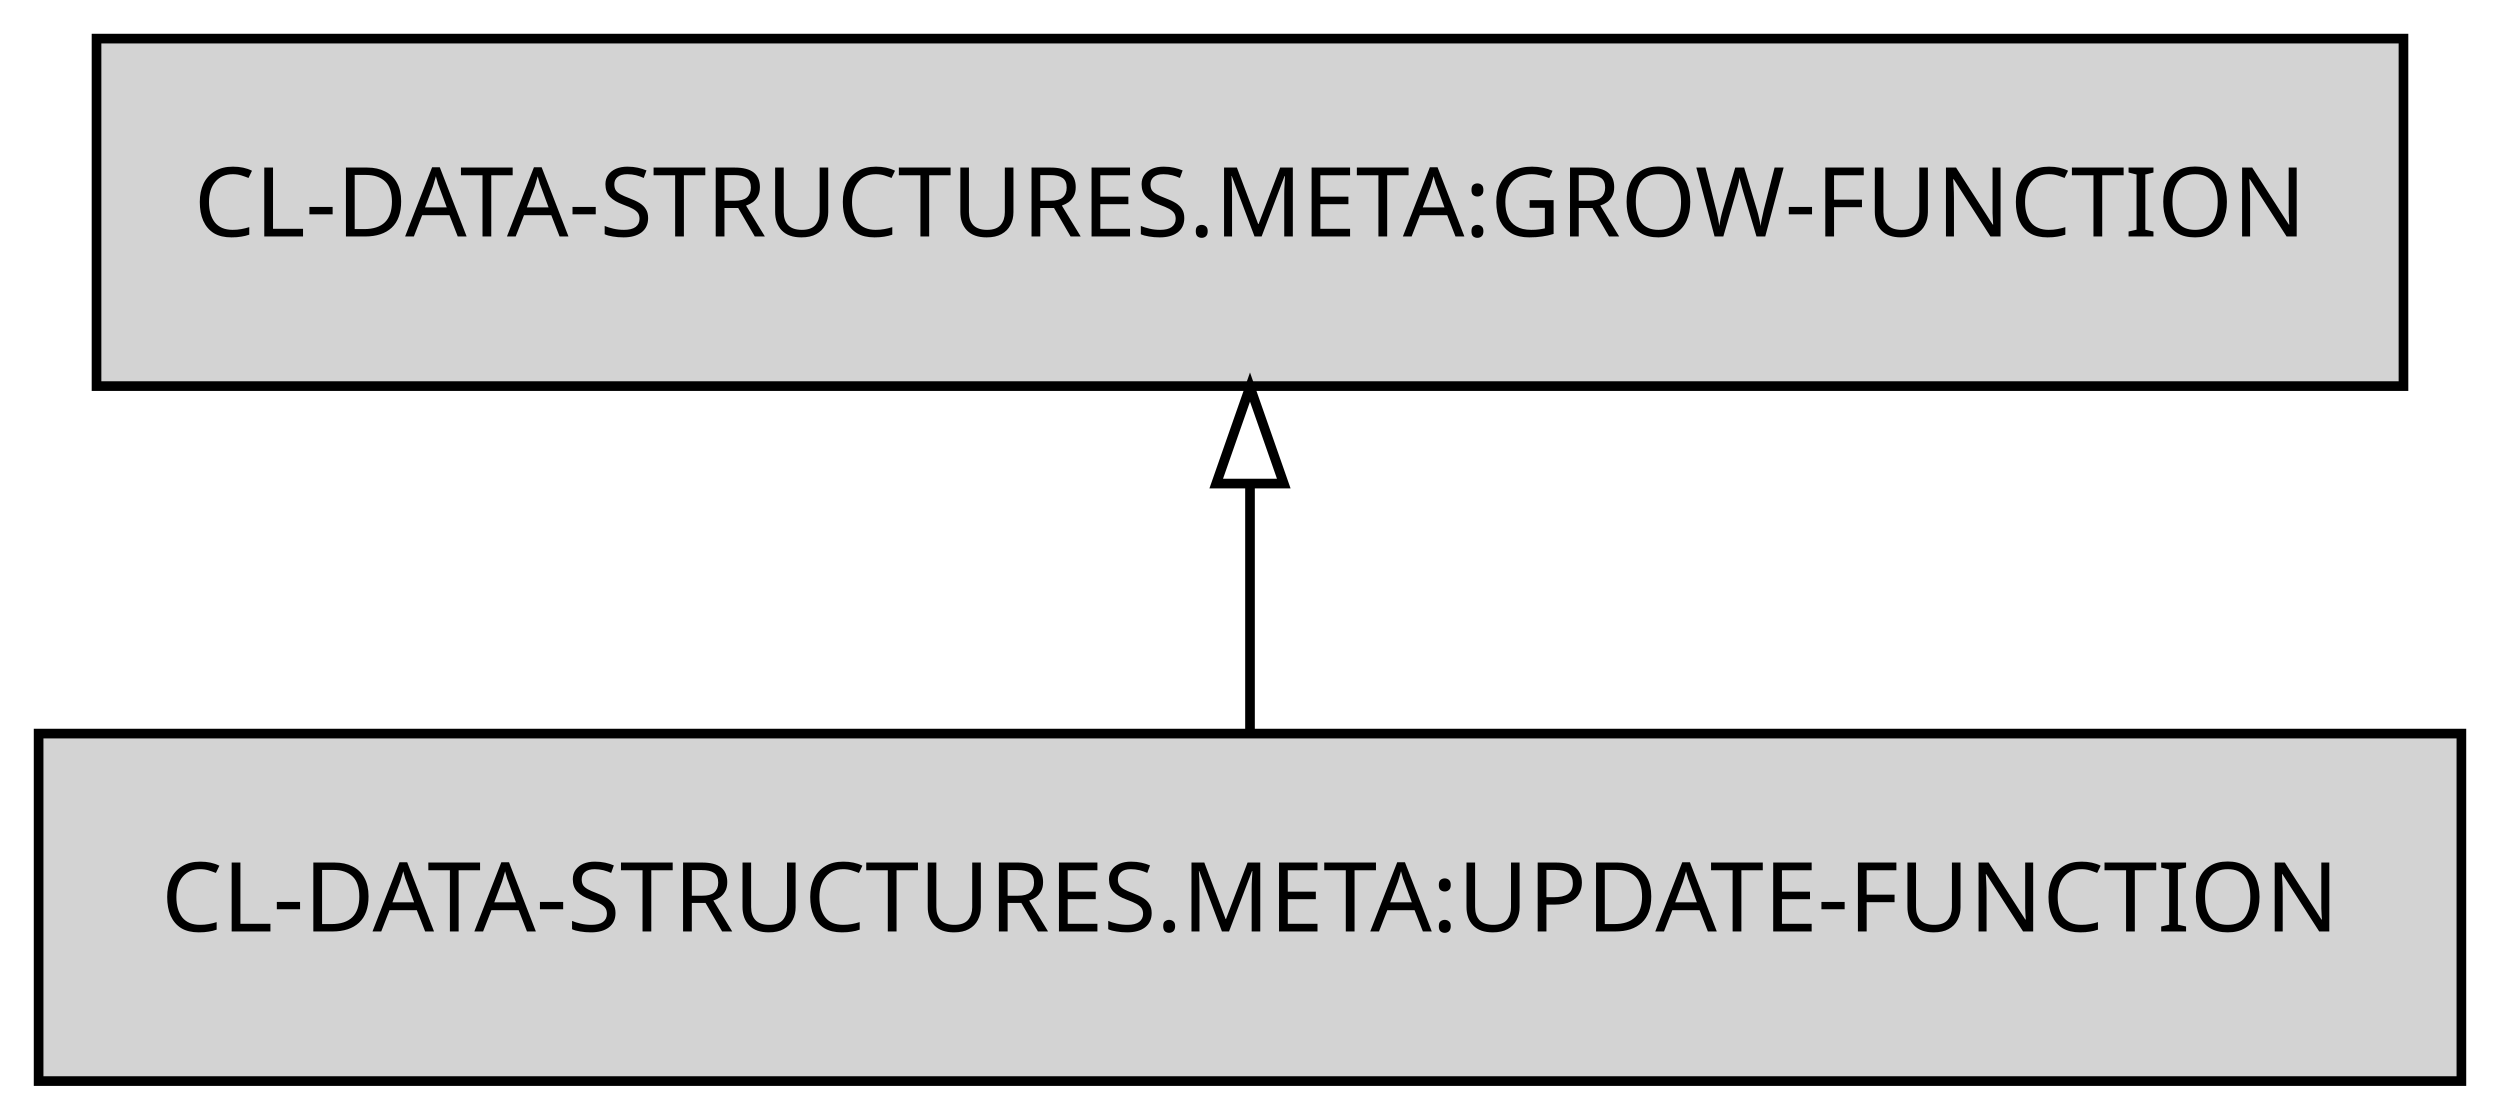
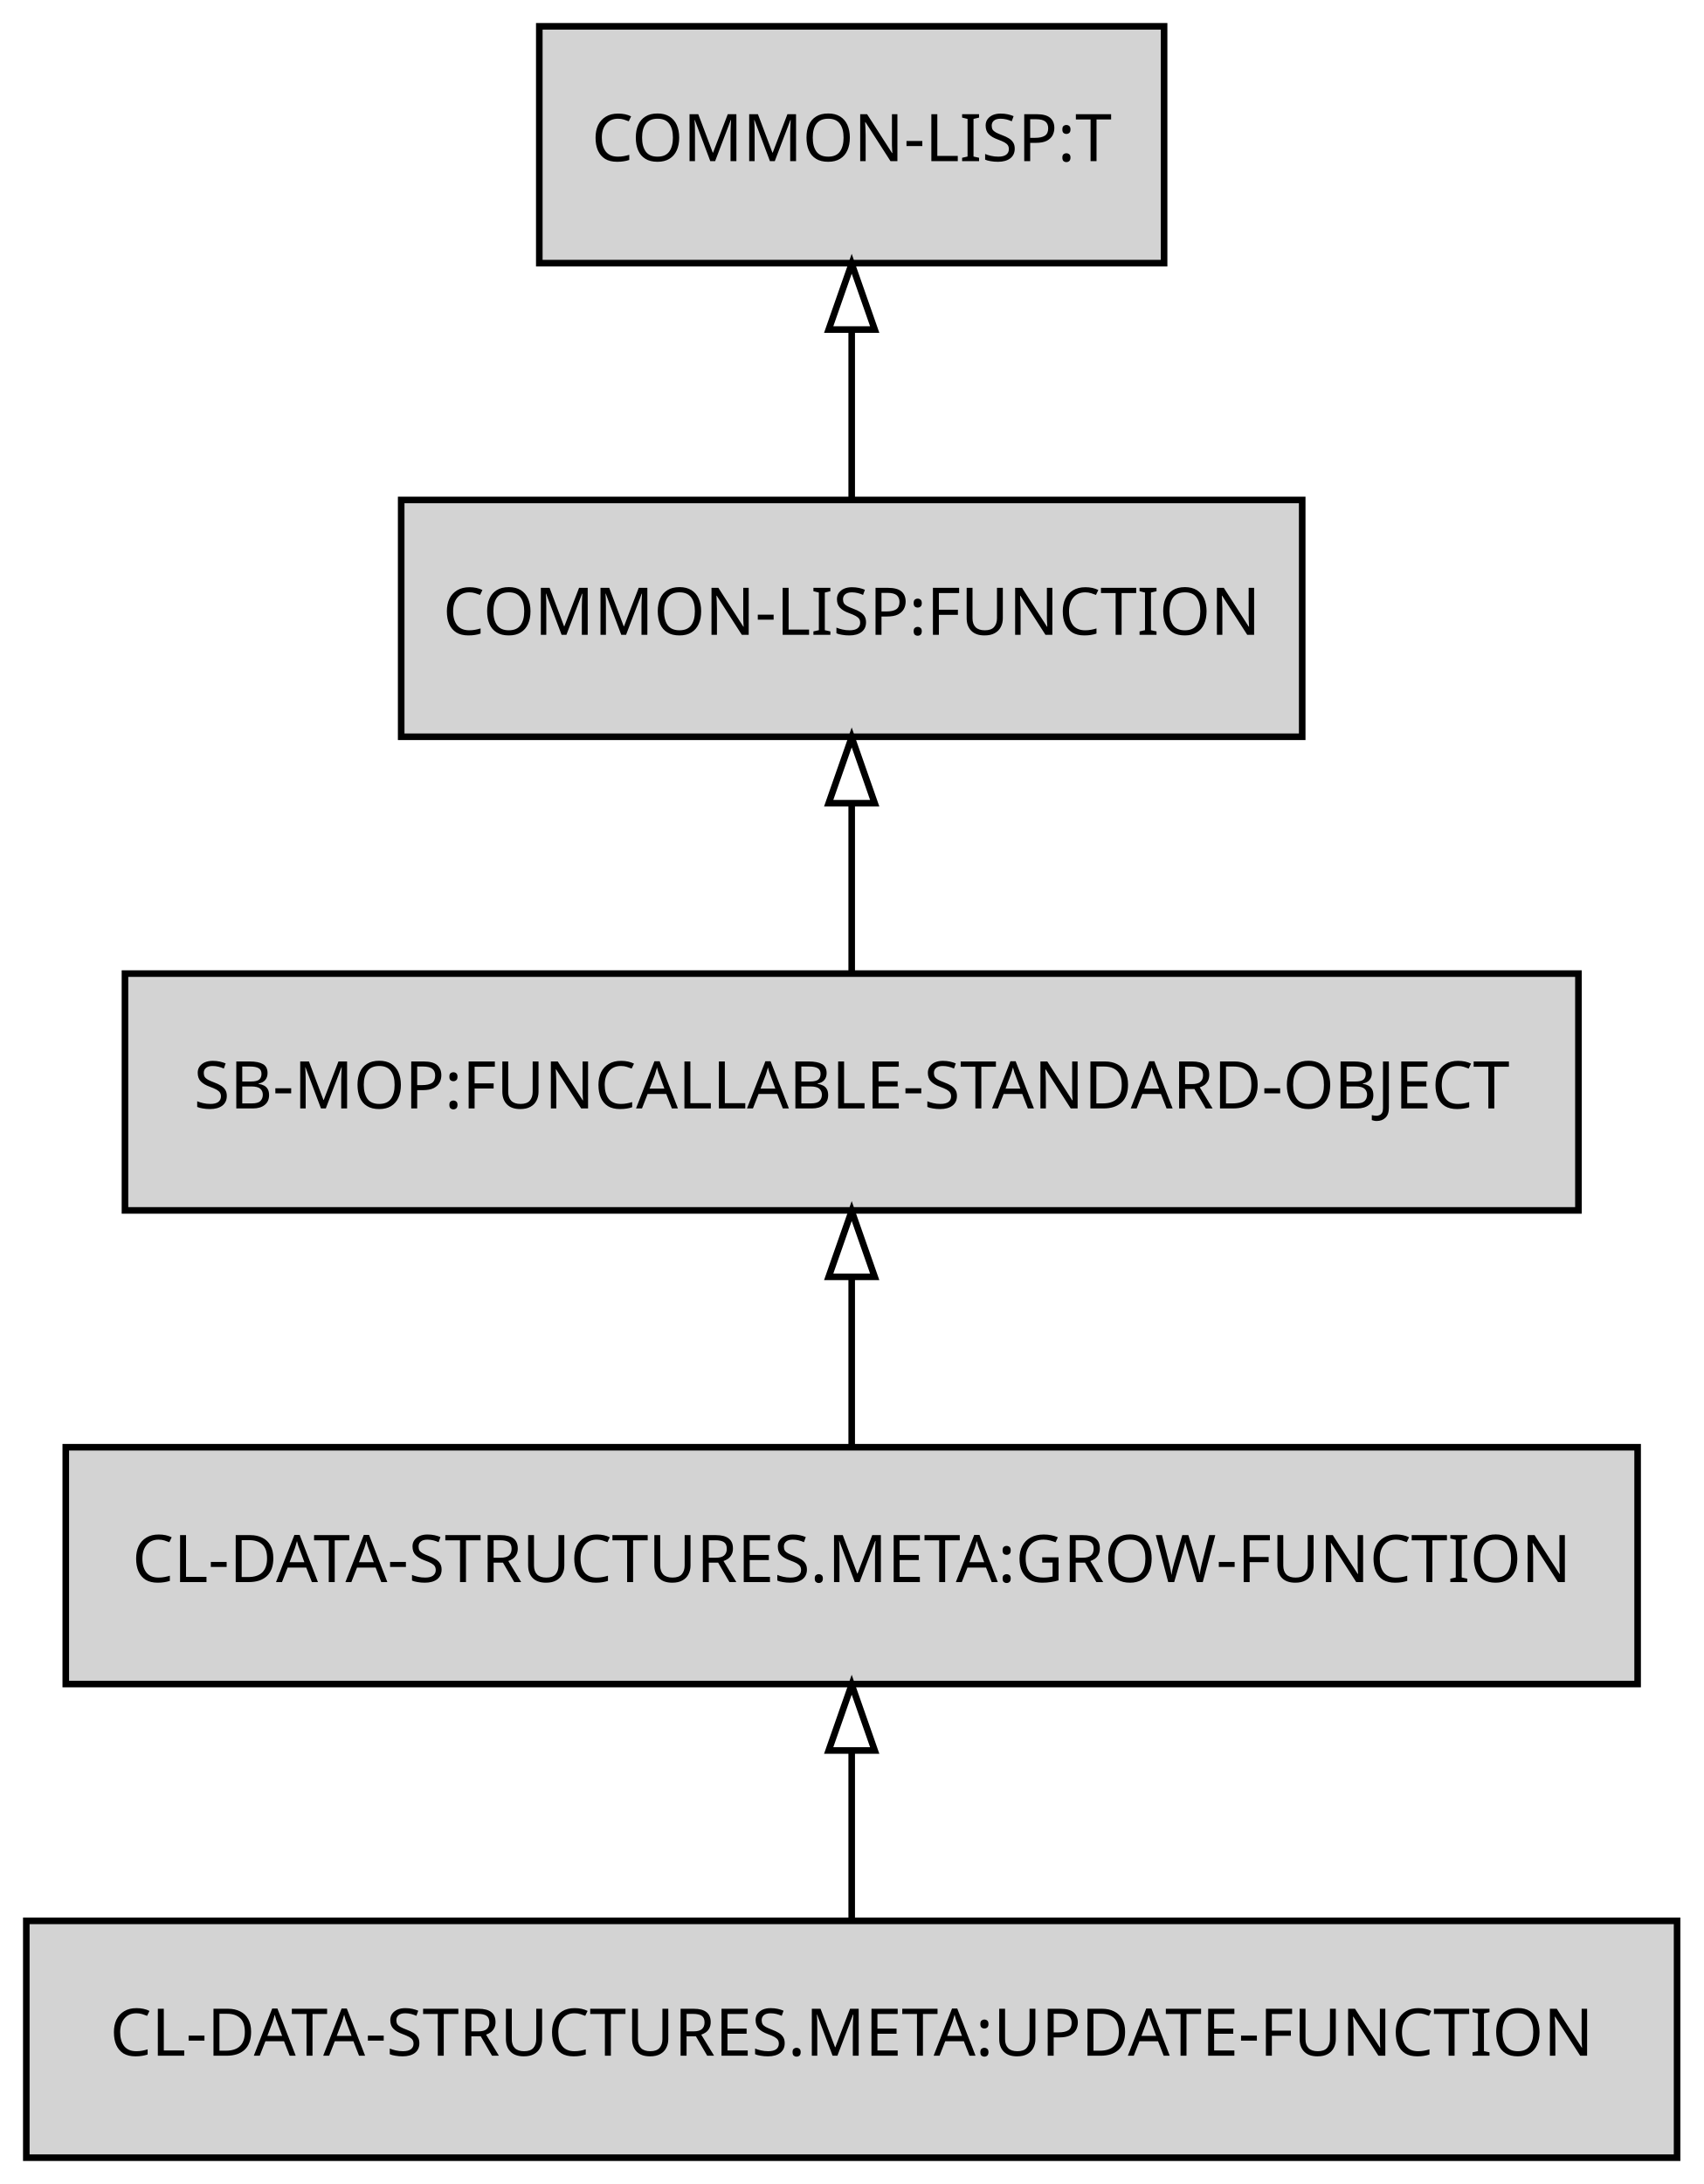
- <svg xmlns="http://www.w3.org/2000/svg" width="259pt" height="116pt" viewBox="0.00 0.00 259.00 116.00">
-   <g id="graph0" class="graph" transform="scale(1 1) rotate(0) translate(4 112)">
-     <polygon fill="transparent" stroke="transparent" points="-4,4 -4,-112 255,-112 255,4 -4,4" />
+ <svg xmlns="http://www.w3.org/2000/svg" width="259pt" height="332pt" viewBox="0.00 0.00 259.00 332.00">
+   <g id="graph0" class="graph" transform="scale(1 1) rotate(0) translate(4 328)">
+     <polygon fill="transparent" stroke="transparent" points="-4,4 -4,-328 255,-328 255,4 -4,4" />
    <g id="node1" class="node">
      <polygon fill="lightgrey" stroke="black" points="251,-36 0,-36 0,0 251,0 251,-36" />
      <text text-anchor="middle" x="125.5" y="-15.5" font-family="Fira Mono" font-size="10.00">CL-DATA-STRUCTURES.META:UPDATE-FUNCTION</text>
    </g>
    <g id="node2" class="node">
      <polygon fill="lightgrey" stroke="black" points="245,-108 6,-108 6,-72 245,-72 245,-108" />
      <text text-anchor="middle" x="125.5" y="-87.5" font-family="Fira Mono" font-size="10.00">CL-DATA-STRUCTURES.META:GROW-FUNCTION</text>
    </g>
    <g id="edge1" class="edge">
      <path fill="none" stroke="black" d="M125.5,-36.3C125.5,-44.02 125.5,-53.29 125.5,-61.89" />
      <polygon fill="none" stroke="black" points="122,-61.9 125.5,-71.9 129,-61.9 122,-61.9" />
    </g>
+     <g id="node3" class="node">
+       <polygon fill="lightgrey" stroke="black" points="236,-180 15,-180 15,-144 236,-144 236,-180" />
+       <text text-anchor="middle" x="125.5" y="-159.5" font-family="Fira Mono" font-size="10.00">SB-MOP:FUNCALLABLE-STANDARD-OBJECT</text>
+     </g>
+     <g id="edge2" class="edge">
+       <path fill="none" stroke="black" d="M125.5,-108.3C125.5,-116.02 125.5,-125.29 125.5,-133.89" />
+       <polygon fill="none" stroke="black" points="122,-133.9 125.5,-143.9 129,-133.9 122,-133.9" />
+     </g>
+     <g id="node4" class="node">
+       <polygon fill="lightgrey" stroke="black" points="194,-252 57,-252 57,-216 194,-216 194,-252" />
+       <text text-anchor="middle" x="125.5" y="-231.5" font-family="Fira Mono" font-size="10.00">COMMON-LISP:FUNCTION</text>
+     </g>
+     <g id="edge3" class="edge">
+       <path fill="none" stroke="black" d="M125.5,-180.3C125.5,-188.02 125.5,-197.29 125.5,-205.89" />
+       <polygon fill="none" stroke="black" points="122,-205.9 125.5,-215.9 129,-205.9 122,-205.9" />
+     </g>
+     <g id="node5" class="node">
+       <polygon fill="lightgrey" stroke="black" points="173,-324 78,-324 78,-288 173,-288 173,-324" />
+       <text text-anchor="middle" x="125.5" y="-303.5" font-family="Fira Mono" font-size="10.00">COMMON-LISP:T</text>
+     </g>
+     <g id="edge4" class="edge">
+       <path fill="none" stroke="black" d="M125.5,-252.3C125.5,-260.02 125.5,-269.29 125.5,-277.89" />
+       <polygon fill="none" stroke="black" points="122,-277.9 125.5,-287.9 129,-277.9 122,-277.9" />
+     </g>
  </g>
</svg>
